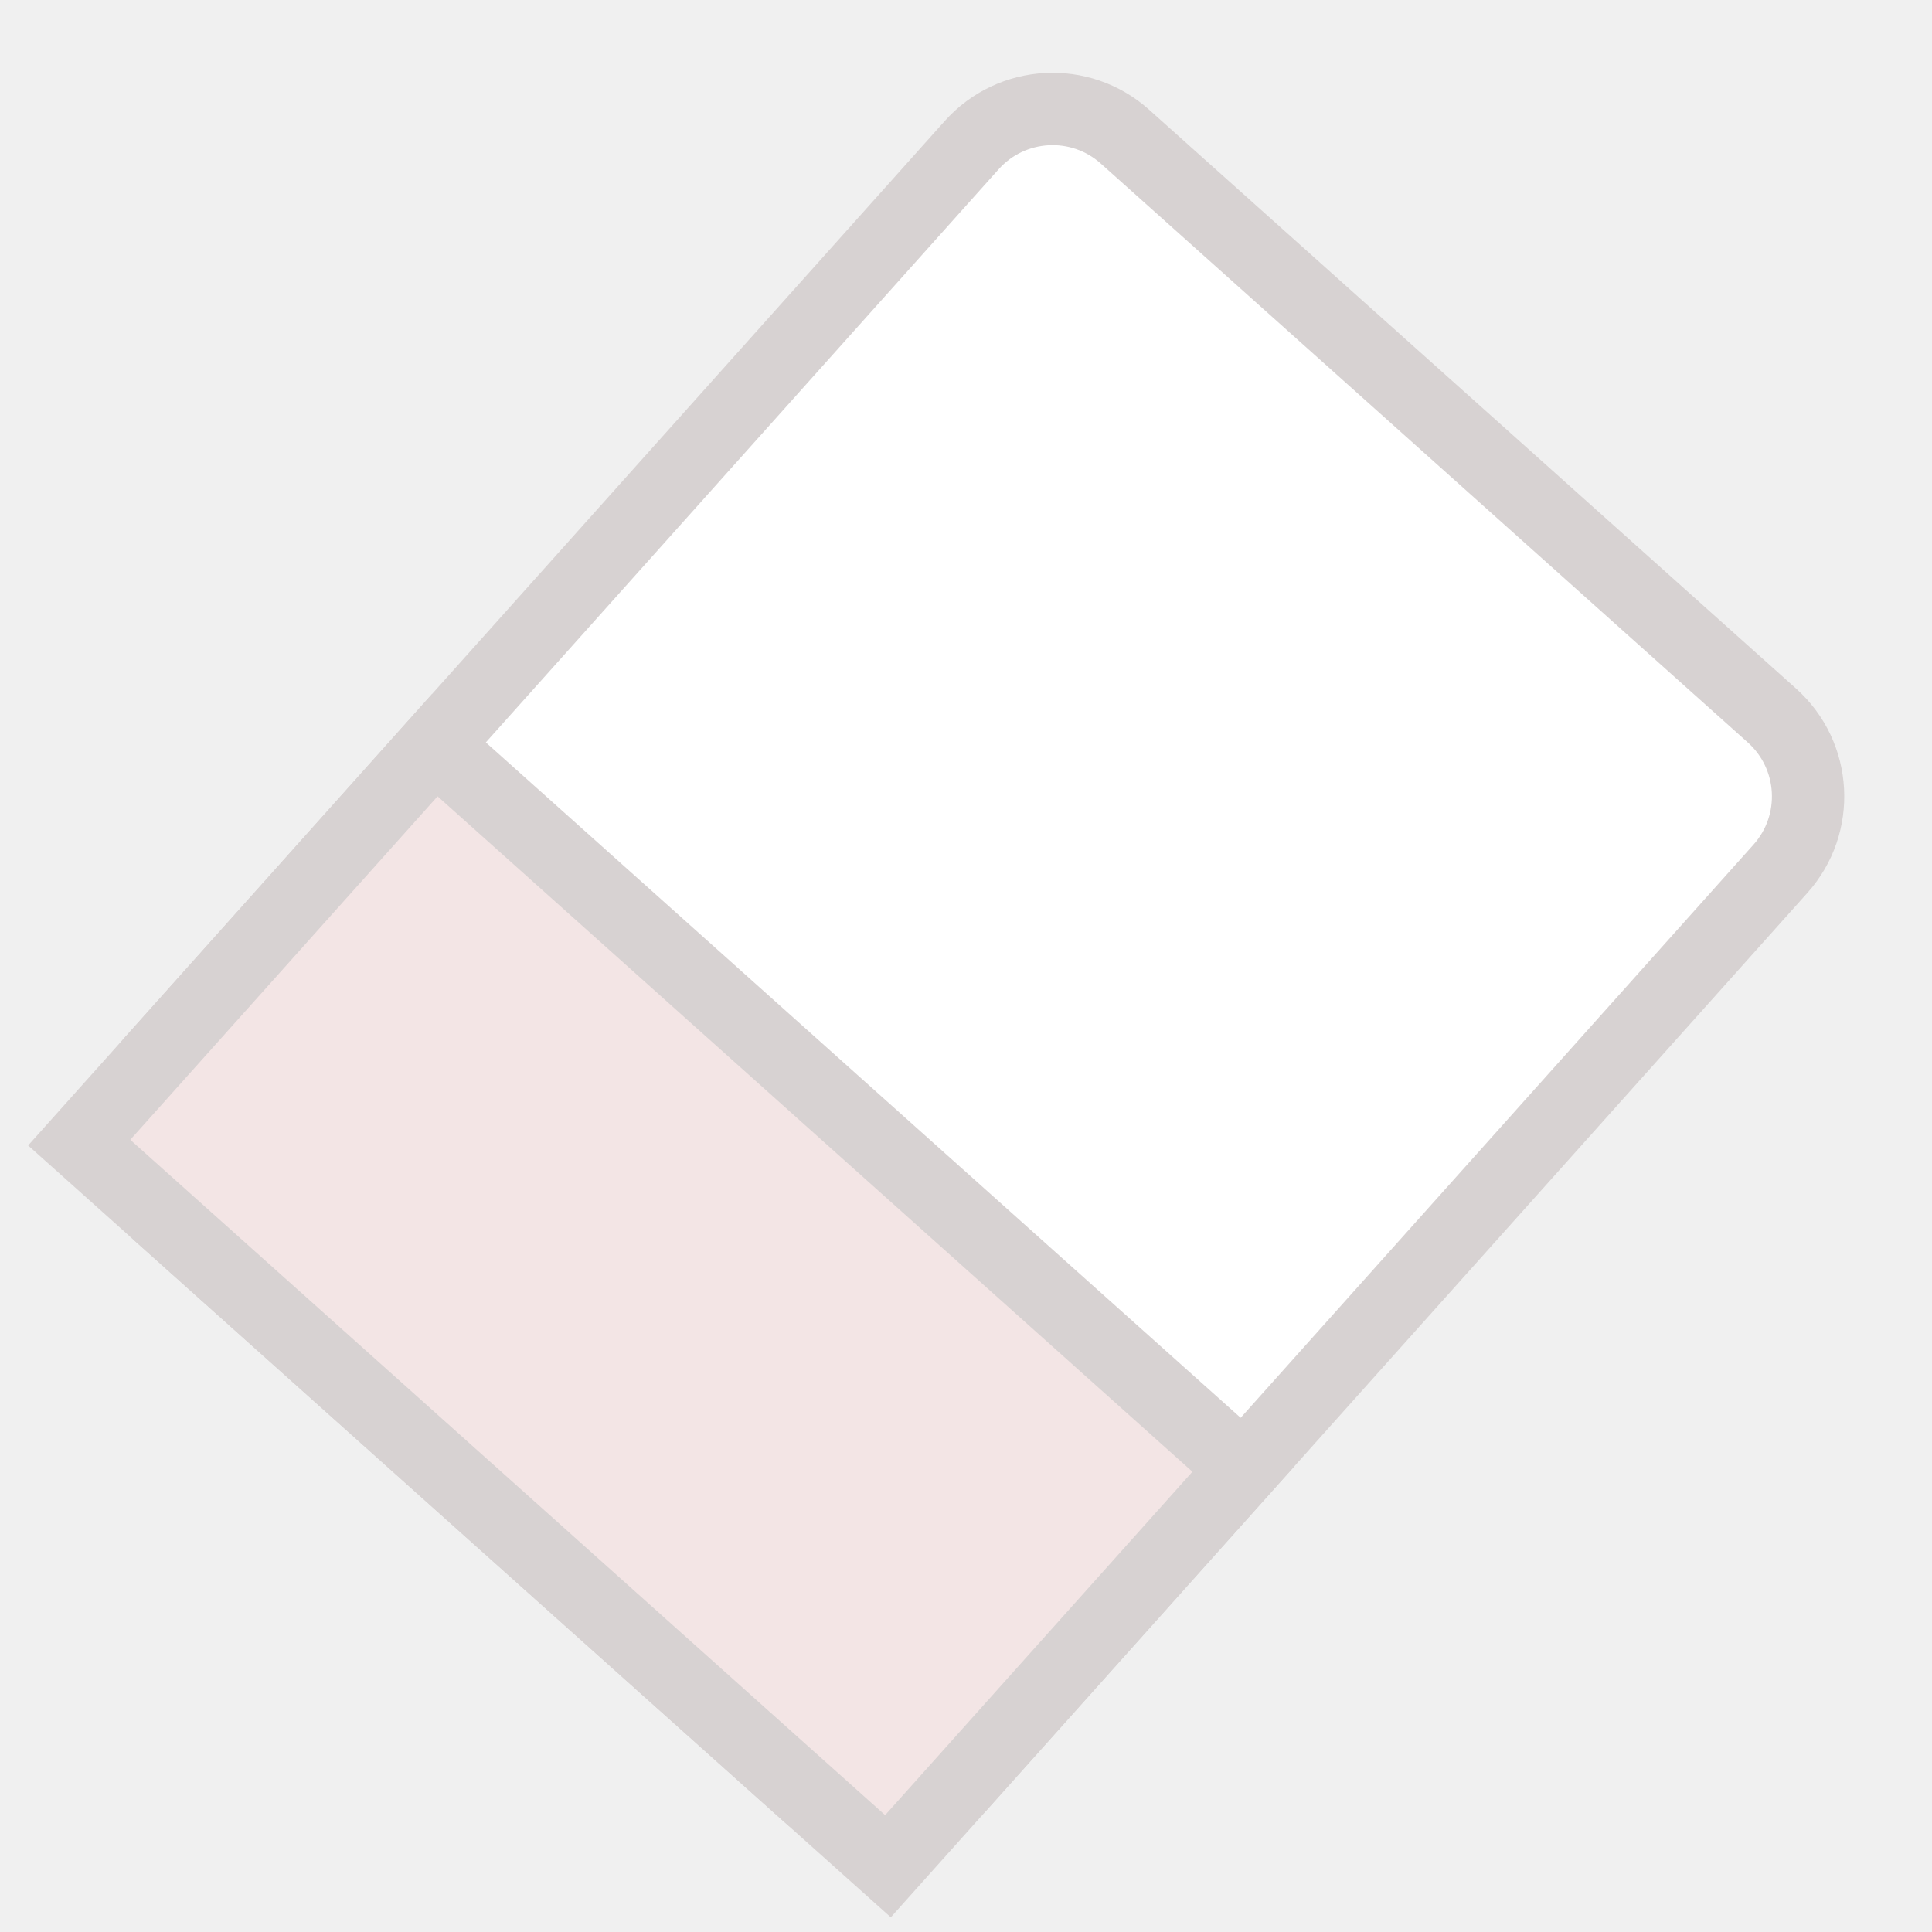
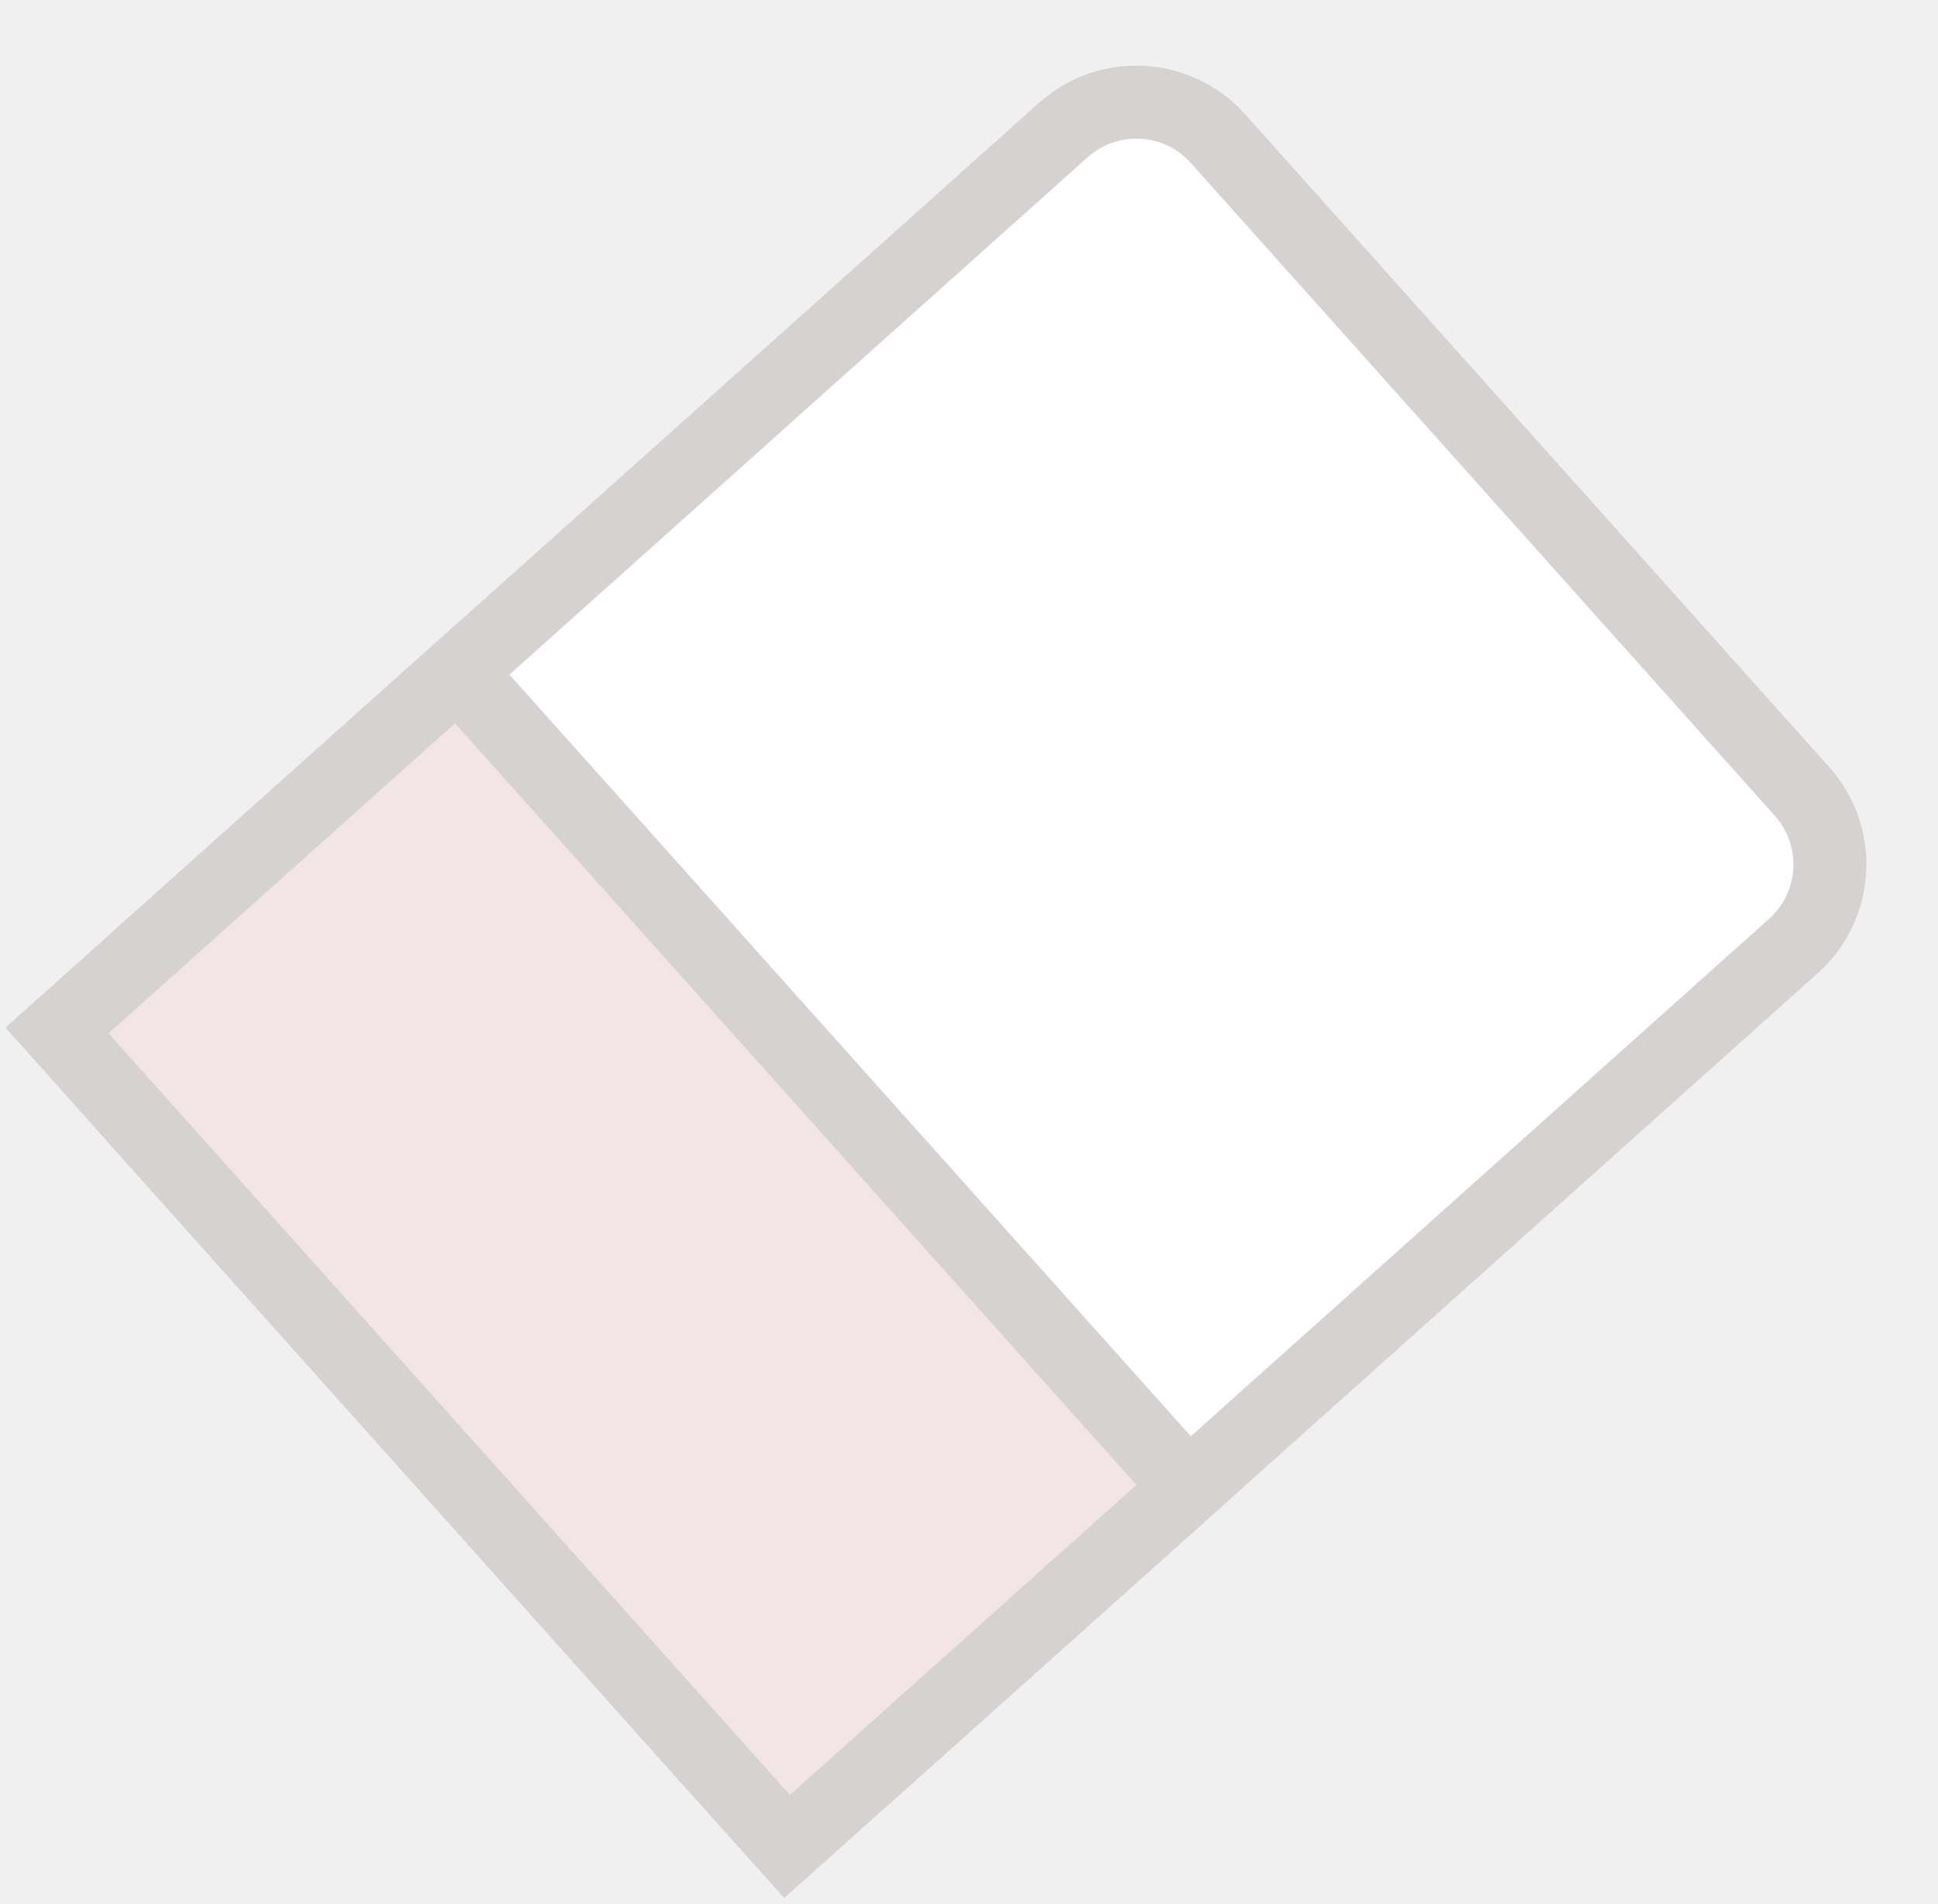
- <svg xmlns="http://www.w3.org/2000/svg" role="img" aria-hidden="true" width="56" height="56" viewBox="0 0 56 56" fill="none">
-   <rect x="25.738" y="54.094" width="31.456" height="41.942" rx="3.146" transform="rotate(-138.18 25.7381 54.0939)" fill="white" stroke="#D7D2D2" stroke-width="2.097" />
-   <rect x="25.738" y="54.094" width="31.456" height="15.455" transform="rotate(-138.18 25.7381 54.0939)" fill="#F3E5E5" stroke="#D7D2D2" stroke-width="2.097" />
+ <svg xmlns="http://www.w3.org/2000/svg" width="168" height="165" viewBox="0 0 168 165" fill="none">
+   <rect x="4.467" y="0.248" width="94.913" height="126.55" rx="9.491" transform="matrix(0.666793 0.745243 0.745243 -0.666793 1.77843 86.1611)" fill="white" stroke="#D7D2D2" stroke-width="6.328" />
+   <rect x="4.467" y="0.248" width="94.913" height="46.631" transform="matrix(0.666793 0.745243 0.745243 -0.666793 1.77843 86.1611)" fill="#F3E5E5" stroke="#D7D2D2" stroke-width="6.328" />
</svg>
